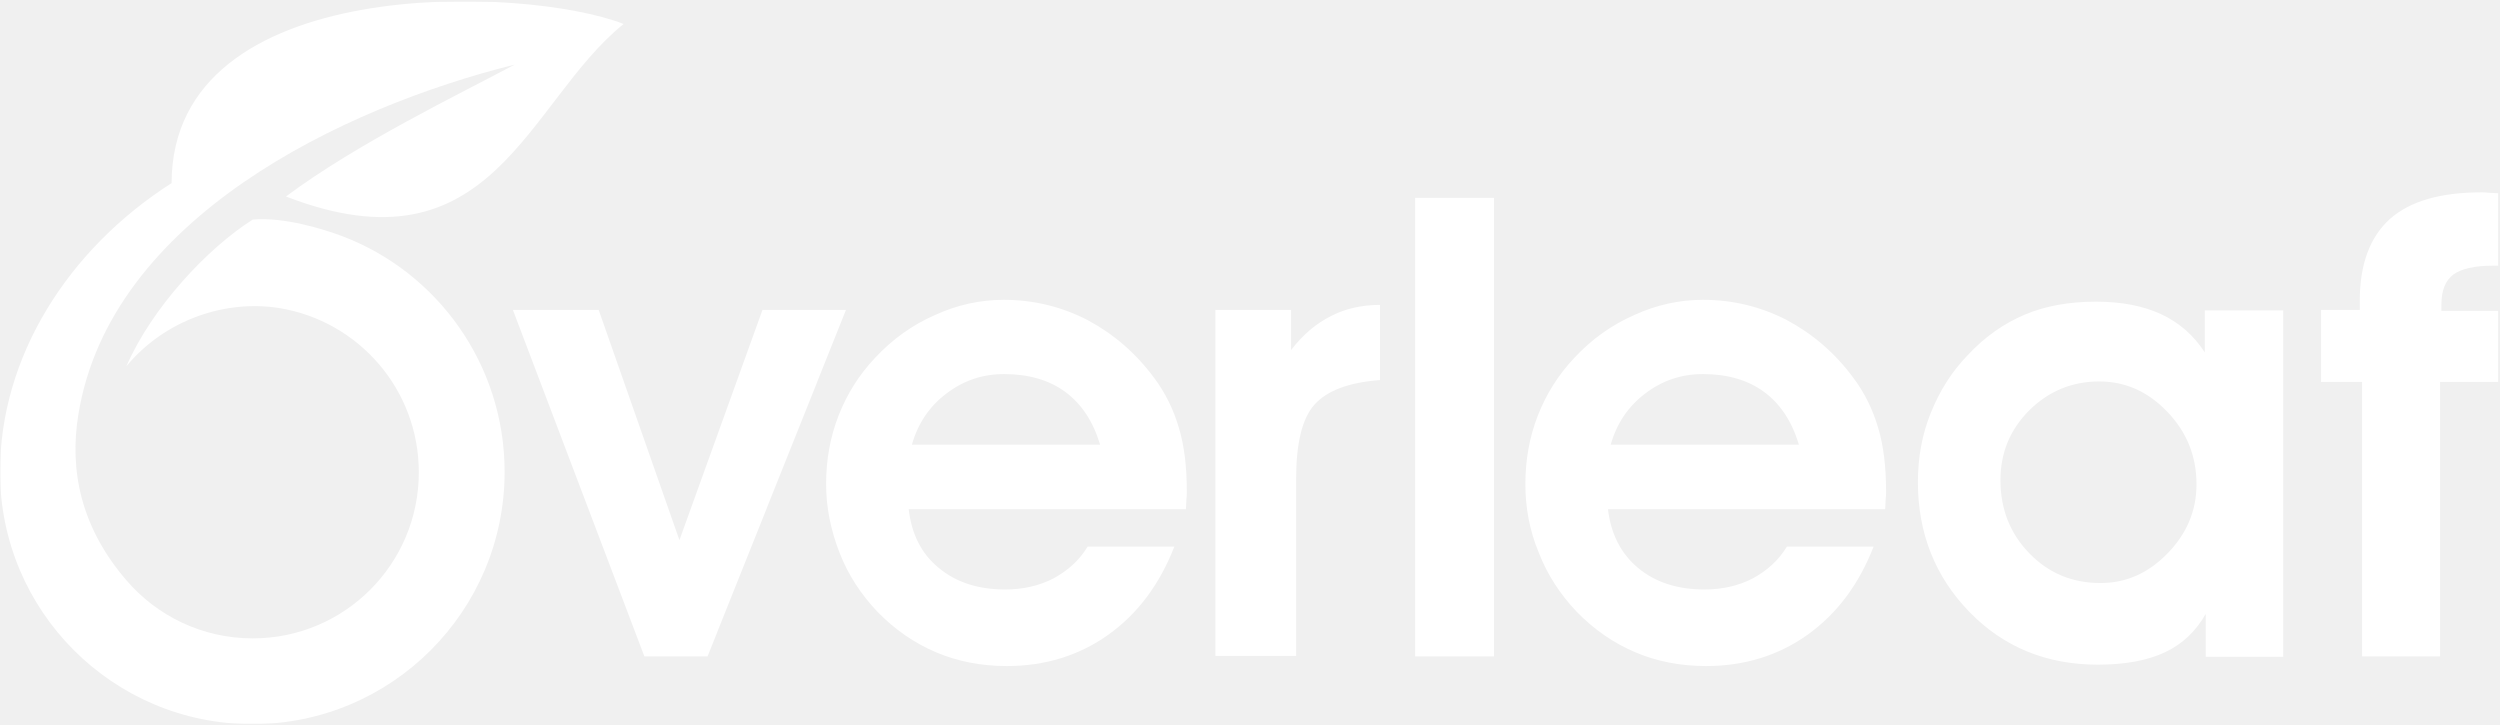
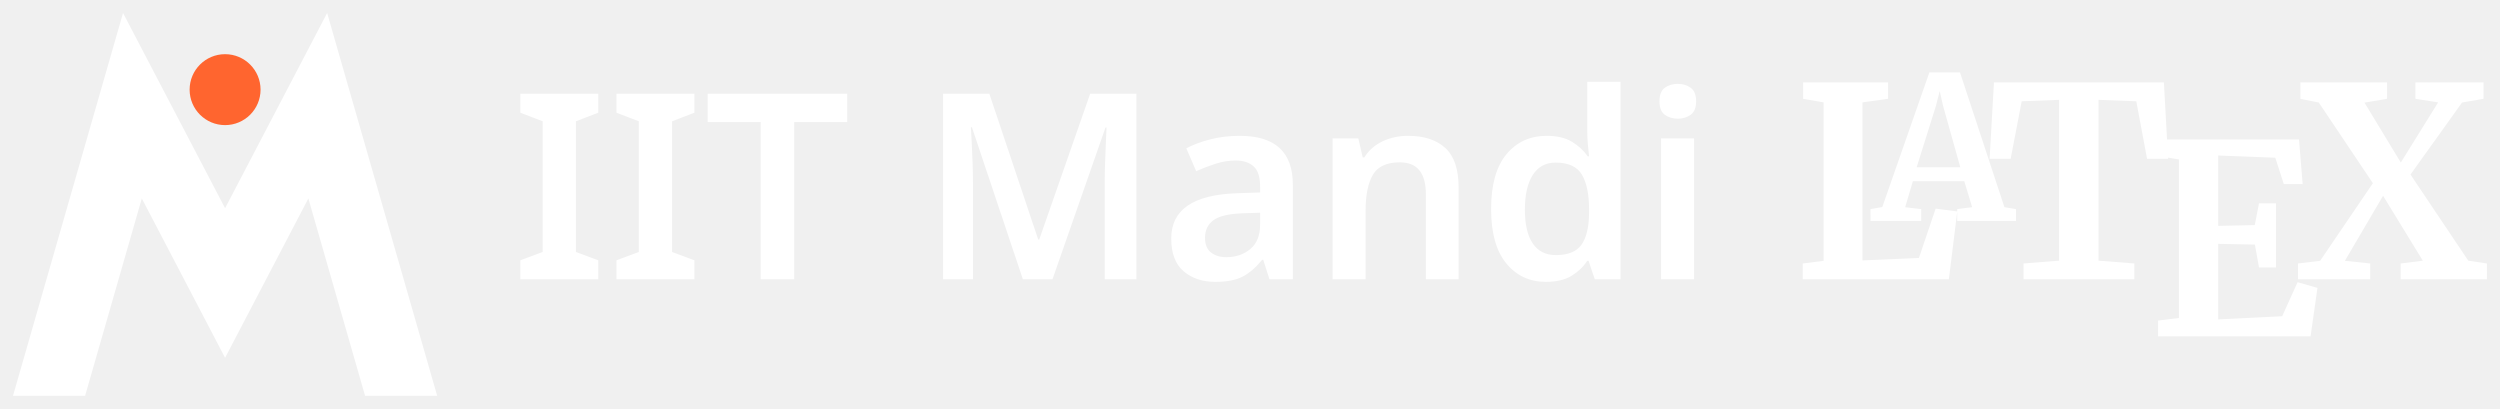
- <svg xmlns="http://www.w3.org/2000/svg" id="Layer_1" viewBox="0 0 542 157" enable-background="new 0 0 542 157">
-   <style>.st0{filter:url(#Adobe_OpacityMaskFilter);} .st1{fill:#FFFFFF;} .st2{mask:url(#mask-2);fill:#FFFFFF;}</style>
-   <g id="Page-1">
-     <g id="Overleaf">
-       <g id="Group-3">
-         <defs>
-           <filter id="Adobe_OpacityMaskFilter" filterUnits="userSpaceOnUse" x="0" y=".3" width="299.2" height="156.7">
-             <feColorMatrix values="1 0 0 0 0 0 1 0 0 0 0 0 1 0 0 0 0 0 1 0" />
-           </filter>
-         </defs>
-         <mask maskUnits="userSpaceOnUse" x="0" y=".3" width="299.2" height="156.7" id="mask-2">
-           <g class="st0">
-             <path id="path-1" class="st1" d="M299.2 156.9H.1V.3h299.1z" />
-           </g>
-         </mask>
-         <path id="Fill-1" class="st2" d="M197 110.3c.6 5.4 2.7 9.7 6.5 12.8 3.7 3.1 8.5 4.7 14.4 4.7 3.9 0 7.4-.8 10.5-2.4 3.1-1.7 5.6-3.9 7.4-6.9h18.8c-3.2 8.2-7.9 14.5-14.3 19.1-6.3 4.5-13.7 6.8-22 6.8-5.6 0-10.7-1-15.4-3-4.7-2-8.9-4.9-12.7-8.8-3.5-3.7-6.3-7.9-8.2-12.8s-2.9-9.8-2.9-14.9c0-5.2.9-10.2 2.7-14.8 1.8-4.6 4.4-8.8 7.9-12.5 3.8-4.1 8.2-7.2 13-9.3 4.8-2.2 9.8-3.3 14.9-3.3 6.5 0 12.6 1.5 18.2 4.4 5.6 3 10.4 7.1 14.4 12.5 2.4 3.2 4.2 6.8 5.4 10.9 1.2 4 1.7 8.6 1.7 13.8 0 .4 0 1-.1 1.9 0 .9-.1 1.5-.1 1.9H197v-.1zm41.5-13.9c-1.5-5-4-8.8-7.5-11.4-3.5-2.6-8-3.9-13.3-3.9-4.7 0-8.8 1.4-12.5 4.2-3.7 2.8-6.2 6.5-7.5 11.1h40.8zm60.7-14c-6.8.5-11.5 2.3-14.2 5.3-2.7 3-4 8.4-4 16.2v38.3h-17.5v-75h16.4v8.7c2.6-3.4 5.5-5.8 8.7-7.4 3.1-1.6 6.7-2.4 10.6-2.4v16.3zm-164-77.2C114-3.1 37.3-6.1 37.2 39.7 14.8 54 0 77.3 0 102.3 0 132.5 24.5 157 54.7 157c30.2 0 54.7-24.5 54.7-54.7 0-23.3-14.6-43.3-35.2-51.1-4-1.5-12.6-4.2-19.4-3.6-9.8 6.2-21.8 19-27.4 31.8 8.4-10.1 21.5-14.5 33.2-12.6 17.1 2.8 30.2 17.6 30.2 35.6 0 19.9-16.1 36-36 36-11 0-20.8-4.9-27.4-12.6-9.9-11.5-12.4-23.9-10.4-36 6.9-42.4 57.2-66.5 94.6-75.8C99.4 20.5 77.4 31.1 62 42.6c44.9 17.4 52.2-20.5 73.2-37.4zm18.2 137.1h-13.7l-28.5-75.1h18.6l17.5 49.9 18-49.9h18.1l-30 75.1z" />
-       </g>
-       <path id="Fill-4" class="st1" d="M348.6 110.3c.6 5.4 2.8 9.7 6.5 12.8 3.7 3.1 8.5 4.7 14.4 4.7 3.9 0 7.4-.8 10.5-2.4 3.1-1.7 5.6-3.9 7.4-6.9h18.8c-3.2 8.2-7.9 14.5-14.3 19.1-6.3 4.5-13.7 6.8-22 6.8-5.6 0-10.7-1-15.4-3-4.7-2-8.9-4.9-12.7-8.8-3.5-3.7-6.3-7.9-8.2-12.8-2-4.8-2.9-9.8-2.9-14.9 0-5.2.9-10.2 2.7-14.8 1.8-4.6 4.4-8.8 7.9-12.5 3.8-4.1 8.2-7.2 13-9.3 4.8-2.2 9.8-3.3 14.9-3.3 6.5 0 12.6 1.5 18.2 4.4 5.6 3 10.4 7.1 14.4 12.5 2.4 3.2 4.2 6.8 5.4 10.9 1.2 4 1.7 8.6 1.7 13.8 0 .4 0 1-.1 1.9 0 .9-.1 1.5-.1 1.9h-60.1v-.1zM390 96.4c-1.5-5-4-8.8-7.5-11.4-3.5-2.6-8-3.9-13.3-3.9-4.7 0-8.8 1.4-12.5 4.2-3.7 2.8-6.2 6.5-7.5 11.1H390zm88.2 45.9v-9.2c-2.1 3.7-5 6.5-8.8 8.3-3.8 1.8-8.7 2.7-14.6 2.7-11.1 0-20.4-3.8-27.8-11.4-7.4-7.6-11.2-17-11.2-28.2 0-5.3.9-10.3 2.8-15 1.9-4.7 4.5-8.9 8-12.5 3.7-4 7.9-6.9 12.4-8.8s9.7-2.8 15.4-2.8c5.5 0 10.2.9 14.1 2.7 3.9 1.8 7.1 4.6 9.5 8.3v-9.1h17v75.1h-16.8v-.1zm-44.5-38.2c0 6.3 2.1 11.6 6.3 15.9 4.2 4.3 9.3 6.4 15.4 6.4 5.5 0 10.3-2.1 14.5-6.4 4.2-4.3 6.3-9.3 6.3-15 0-6.1-2.1-11.3-6.3-15.7-4.2-4.4-9.1-6.6-14.8-6.6-5.9 0-10.9 2.1-15.1 6.2-4.2 4.2-6.3 9.2-6.3 15.2zm107.9-36.9v15.6H529v59.5h-16.9V82.8h-8.9V67.2h8.4v-2c0-7.9 2.2-13.8 6.5-17.7 4.4-3.9 11-5.8 19.9-5.8.3 0 .9 0 1.7.1.8 0 1.4.1 1.9.1v15.7h-1.2c-4 0-6.8.7-8.5 1.9-1.7 1.3-2.6 3.4-2.6 6.5v1.4h12.3v-.2zm-234.8 75.1h17.1V42.9h-17.1v99.4z" />
-     </g>
+ <svg xmlns="http://www.w3.org/2000/svg" width="384.85" height="62.93" viewBox="0 0 384.85 62.93">
+   <circle cx="34.65" cy="13.8" r="5.46" fill="#ff652f" />
+   <path d="M13.1 60.93L21.83 30.55L34.65 55.08L47.47 30.55L56.2 60.93L67.3 60.93L50.36 2L34.65 32.05L18.94 2L2 60.93Z" fill="#ffffff" />
+   <g transform="translate(78.7 42.99)">
+     <path d="M13.4 0L1.4 0L1.4 -2.92L4.84 -4.2L4.84 -24.32L1.4 -25.64L1.4 -28.56L13.4 -28.56L13.4 -25.64L9.96 -24.32L9.96 -4.2L13.4 -2.92ZM28.2 0L16.2 0L16.2 -2.92L19.64 -4.2L19.64 -24.32L16.2 -25.64L16.2 -28.56L28.2 -28.56L28.2 -25.64L24.76 -24.32L24.76 -4.2L28.2 -2.92ZM43.56 0L38.4 0L38.4 -24.2L30.24 -24.2L30.24 -28.56L51.72 -28.56L51.72 -24.2L43.56 -24.2ZM78.76 0L70.92 -23.4L70.76 -23.4Q70.8 -22.6 70.88 -21.14Q70.96 -19.68 71.02 -17.98Q71.08 -16.28 71.08 -14.8L71.08 0L66.48 0L66.48 -28.56L73.6 -28.56L81.12 -6.12L81.28 -6.12L89.12 -28.56L96.24 -28.56L96.24 0L91.36 0L91.36 -15.04Q91.36 -16.4 91.42 -18.02Q91.48 -19.64 91.54 -21.08Q91.6 -22.52 91.64 -23.36L91.48 -23.36L83.32 0ZM112.16 -22.08Q120.32 -22.08 120.32 -14.56L120.32 0L116.72 0L115.76 -3L115.6 -3Q114.16 -1.24 112.62 -0.42Q111.08 0.4 108.36 0.4Q105.44 0.4 103.52 -1.22Q101.6 -2.84 101.6 -6.28Q101.6 -12.88 111.64 -13.24L115.28 -13.36L115.28 -14.28Q115.28 -16.48 114.28 -17.38Q113.28 -18.28 111.52 -18.28Q109.96 -18.28 108.42 -17.78Q106.88 -17.28 105.44 -16.64L103.92 -20.16Q105.52 -21 107.62 -21.54Q109.72 -22.08 112.16 -22.08ZM112.64 -10.16Q109.36 -10.04 108.08 -9.08Q106.8 -8.12 106.8 -6.4Q106.8 -4.84 107.72 -4.12Q108.64 -3.4 110.08 -3.4Q112.28 -3.4 113.78 -4.66Q115.28 -5.92 115.28 -8.4L115.28 -10.24ZM138.08 -22.08Q141.76 -22.08 143.8 -20.2Q145.84 -18.32 145.84 -14.12L145.84 0L140.8 0L140.8 -13.08Q140.8 -18 136.8 -18Q133.76 -18 132.64 -16.08Q131.52 -14.16 131.52 -10.56L131.52 0L126.44 0L126.44 -21.68L130.4 -21.68L131.08 -18.76L131.32 -18.76Q132.36 -20.4 134.14 -21.24Q135.92 -22.08 138.08 -22.08ZM159.28 0.4Q155.52 0.4 153.18 -2.44Q150.84 -5.28 150.84 -10.8Q150.84 -16.4 153.2 -19.24Q155.56 -22.08 159.4 -22.08Q161.8 -22.08 163.3 -21.16Q164.8 -20.24 165.72 -18.92L165.92 -18.92Q165.84 -19.56 165.74 -20.74Q165.64 -21.92 165.64 -22.84L165.64 -30.4L170.76 -30.4L170.76 0L166.8 0L165.84 -2.84L165.64 -2.84Q164.76 -1.48 163.24 -0.54Q161.72 0.4 159.28 0.4ZM160.8 -3.72Q163.6 -3.72 164.74 -5.3Q165.88 -6.88 165.92 -10.12L165.92 -10.76Q165.92 -14.24 164.82 -16.1Q163.72 -17.96 160.76 -17.96Q158.48 -17.96 157.26 -16.06Q156.04 -14.16 156.04 -10.72Q156.04 -7.28 157.26 -5.5Q158.48 -3.72 160.8 -3.72ZM179.6 -30.08Q180.72 -30.08 181.56 -29.48Q182.4 -28.88 182.4 -27.4Q182.4 -25.92 181.56 -25.32Q180.72 -24.72 179.6 -24.72Q178.4 -24.72 177.58 -25.32Q176.76 -25.92 176.76 -27.4Q176.76 -28.88 177.58 -29.48Q178.4 -30.08 179.6 -30.08ZM182.08 -21.68L182.08 0L177 0L177 -21.68Z" fill="#ffffff" />
+     <path d="M202.03 -2.84L202.03 -27.23L198.87 -27.78L198.87 -30.31L211.95 -30.31L211.95 -27.78L208.01 -27.23L208.01 -2.9L216.7 -3.28L219.27 -10.87L222.6 -10.44L221.31 0L198.81 0L198.81 -2.43ZM211.06 -11.12L218.31 -31.85L223.02 -31.85L229.86 -11.1L231.64 -10.8L231.64 -8.98L222.59 -8.98L222.59 -10.8L224.89 -11.1L223.68 -15.1L215.77 -15.1L214.58 -11.09L217.05 -10.8L217.05 -8.98L209.25 -8.98L209.24 -10.8ZM223.07 -17.24L220.42 -26.68L219.9 -28.97L219.3 -26.63L216.35 -17.24ZM238.27 -2.86L238.27 -27.62L232.52 -27.4L230.82 -18.54L227.58 -18.54L228.25 -30.31L254.41 -30.31L255.06 -18.54L251.82 -18.54L250.16 -27.4L244.35 -27.62L244.35 -2.86L249.86 -2.43L249.86 0L232.8 0L232.8 -2.43ZM256.73 5.96L256.73 -18.44L253.49 -18.99L253.49 -21.52L275.21 -21.52L275.77 -14.65L272.87 -14.65L271.56 -18.71L262.77 -19.05L262.77 -8.22L268.4 -8.34L269.05 -11.69L271.67 -11.69L271.67 -1.82L269.05 -1.82L268.42 -5.34L262.77 -5.45L262.77 6.18L272.62 5.69L274.99 0.45L278.05 1.33L276.99 8.79L253.51 8.79L253.51 6.36ZM278.46 -2.84L286.58 -14.79L278.25 -27.21L275.42 -27.78L275.42 -30.31L288.76 -30.31L288.76 -27.78L285.29 -27.19L290.88 -17.97L296.63 -27.23L293.13 -27.78L293.13 -30.31L303.61 -30.31L303.61 -27.78L300.31 -27.21L292.37 -16.12L301.27 -2.86L304.14 -2.43L304.14 0L290.86 0L290.86 -2.43L294.27 -2.86L288.15 -12.85L282.27 -2.84L286.17 -2.43L286.17 0L275.05 0L275.05 -2.43Z" fill="#ffffff" />
  </g>
</svg>
